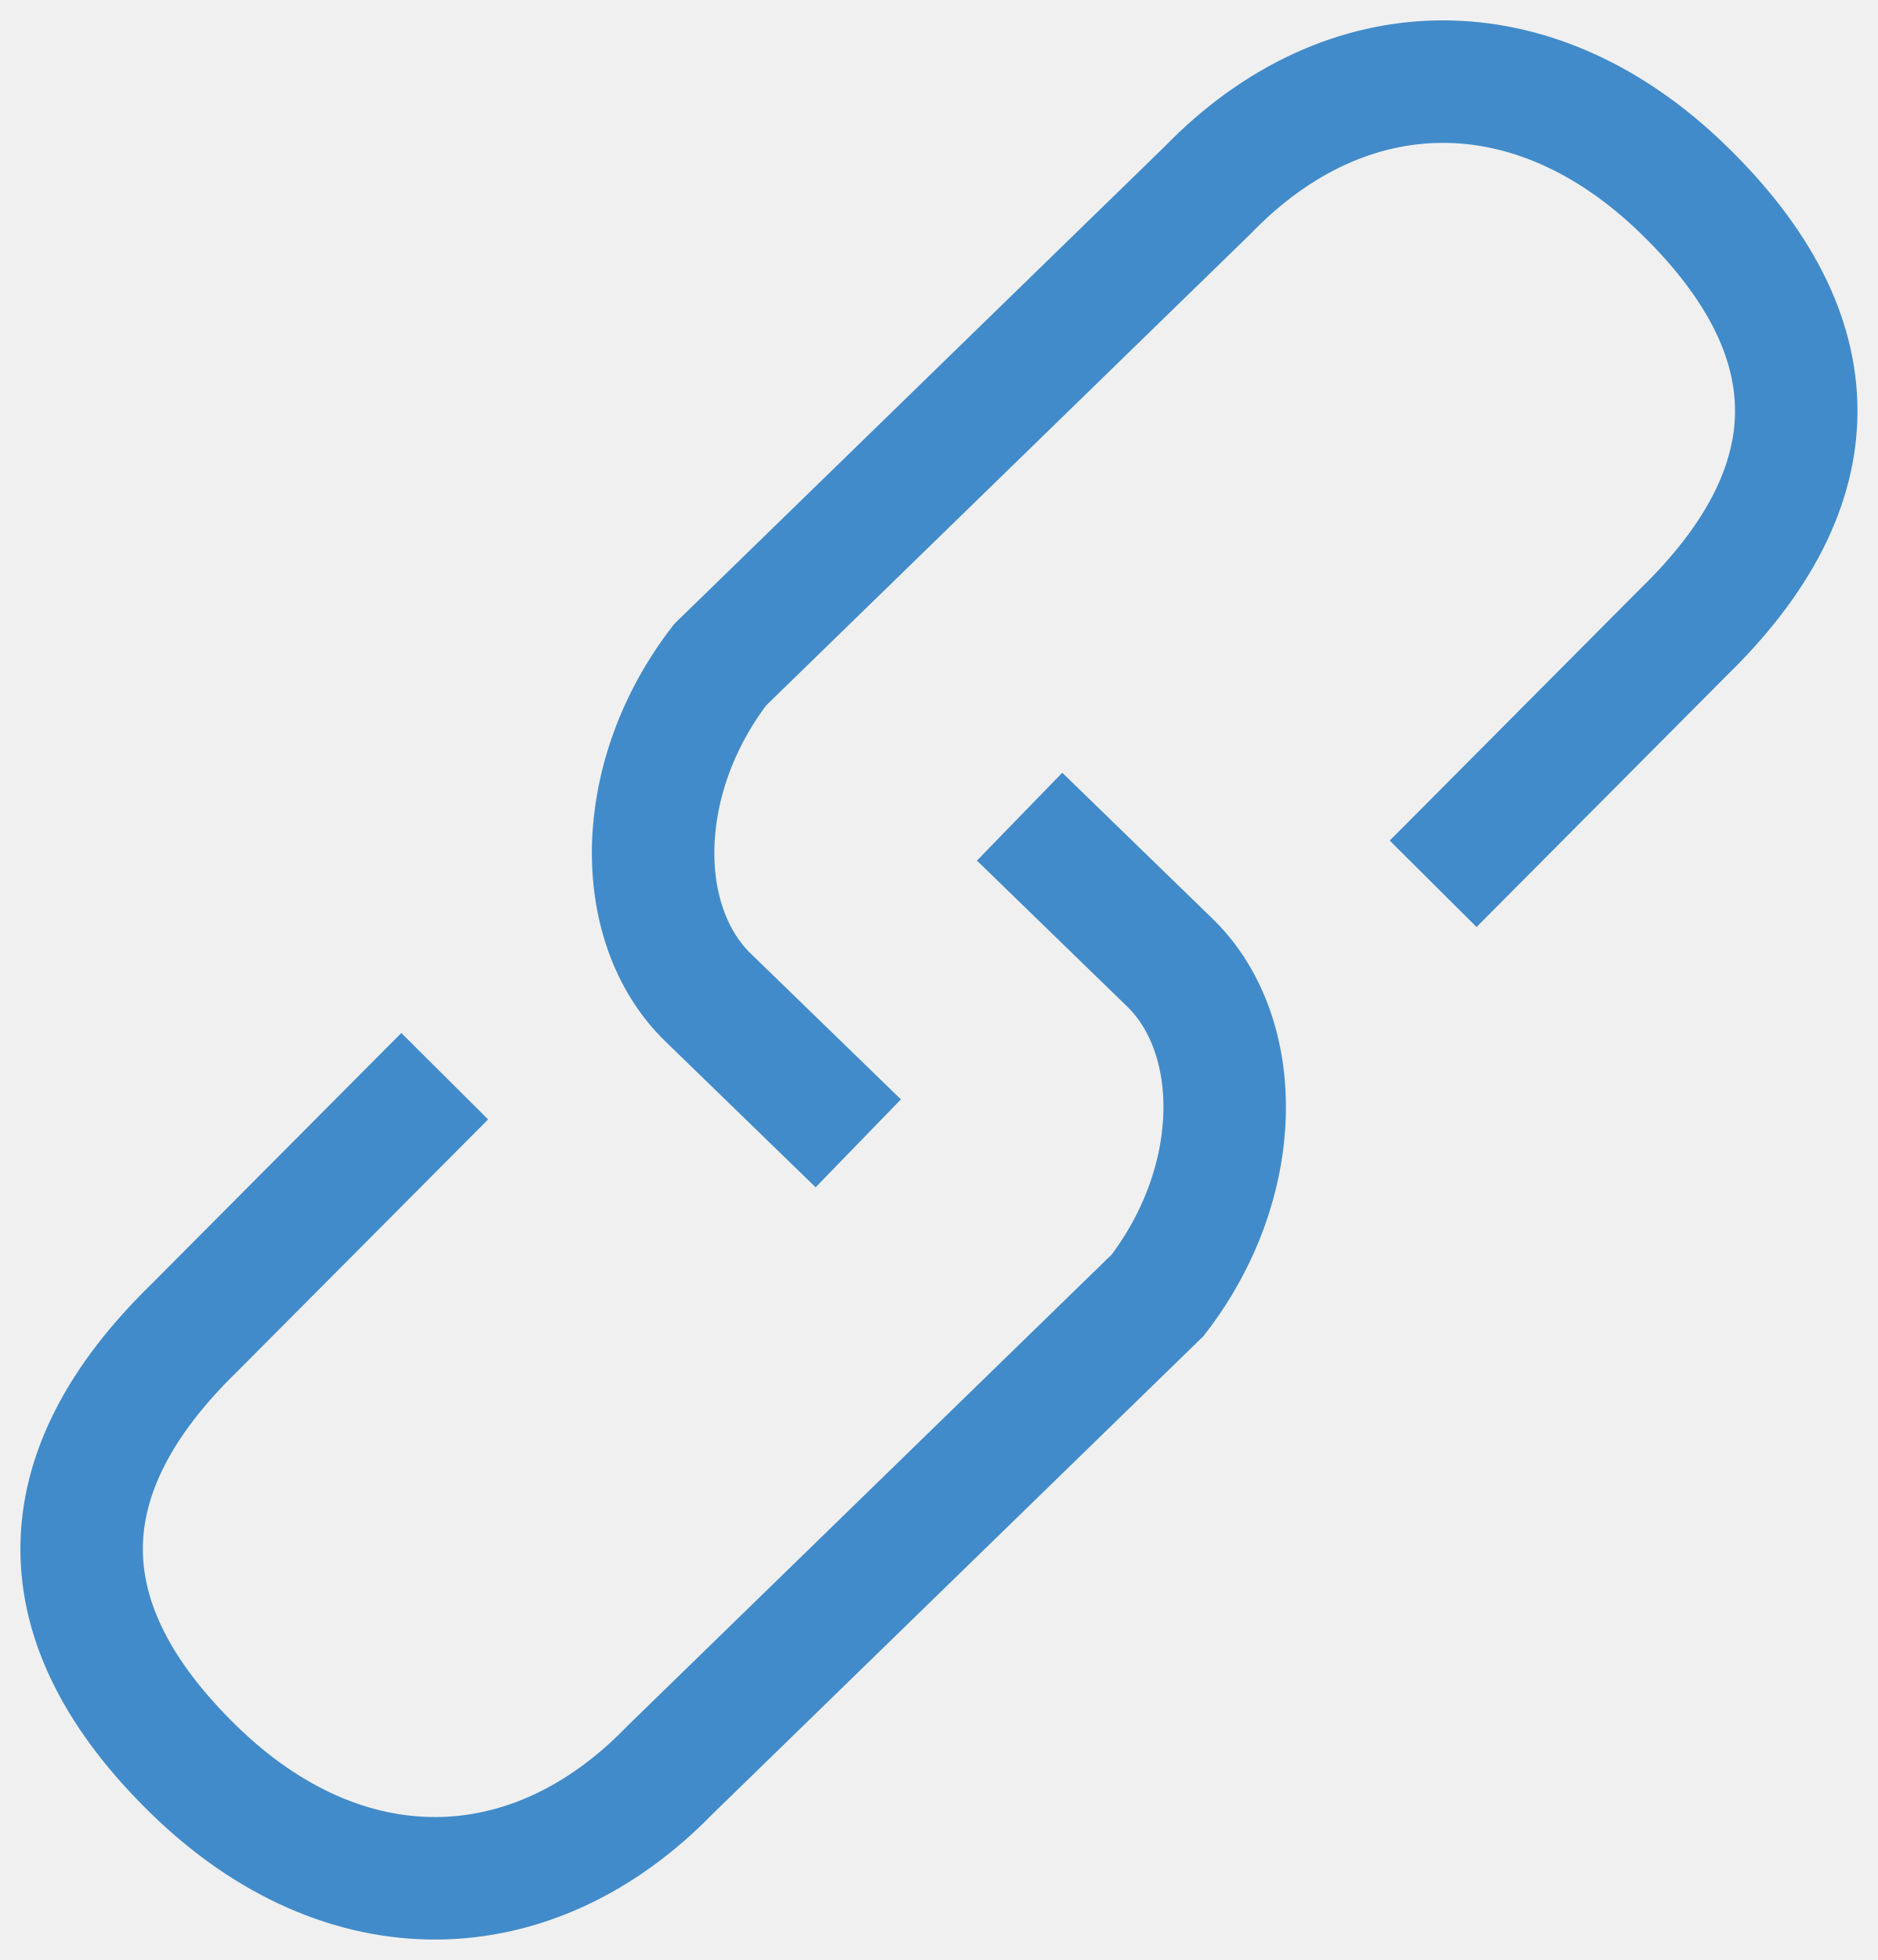
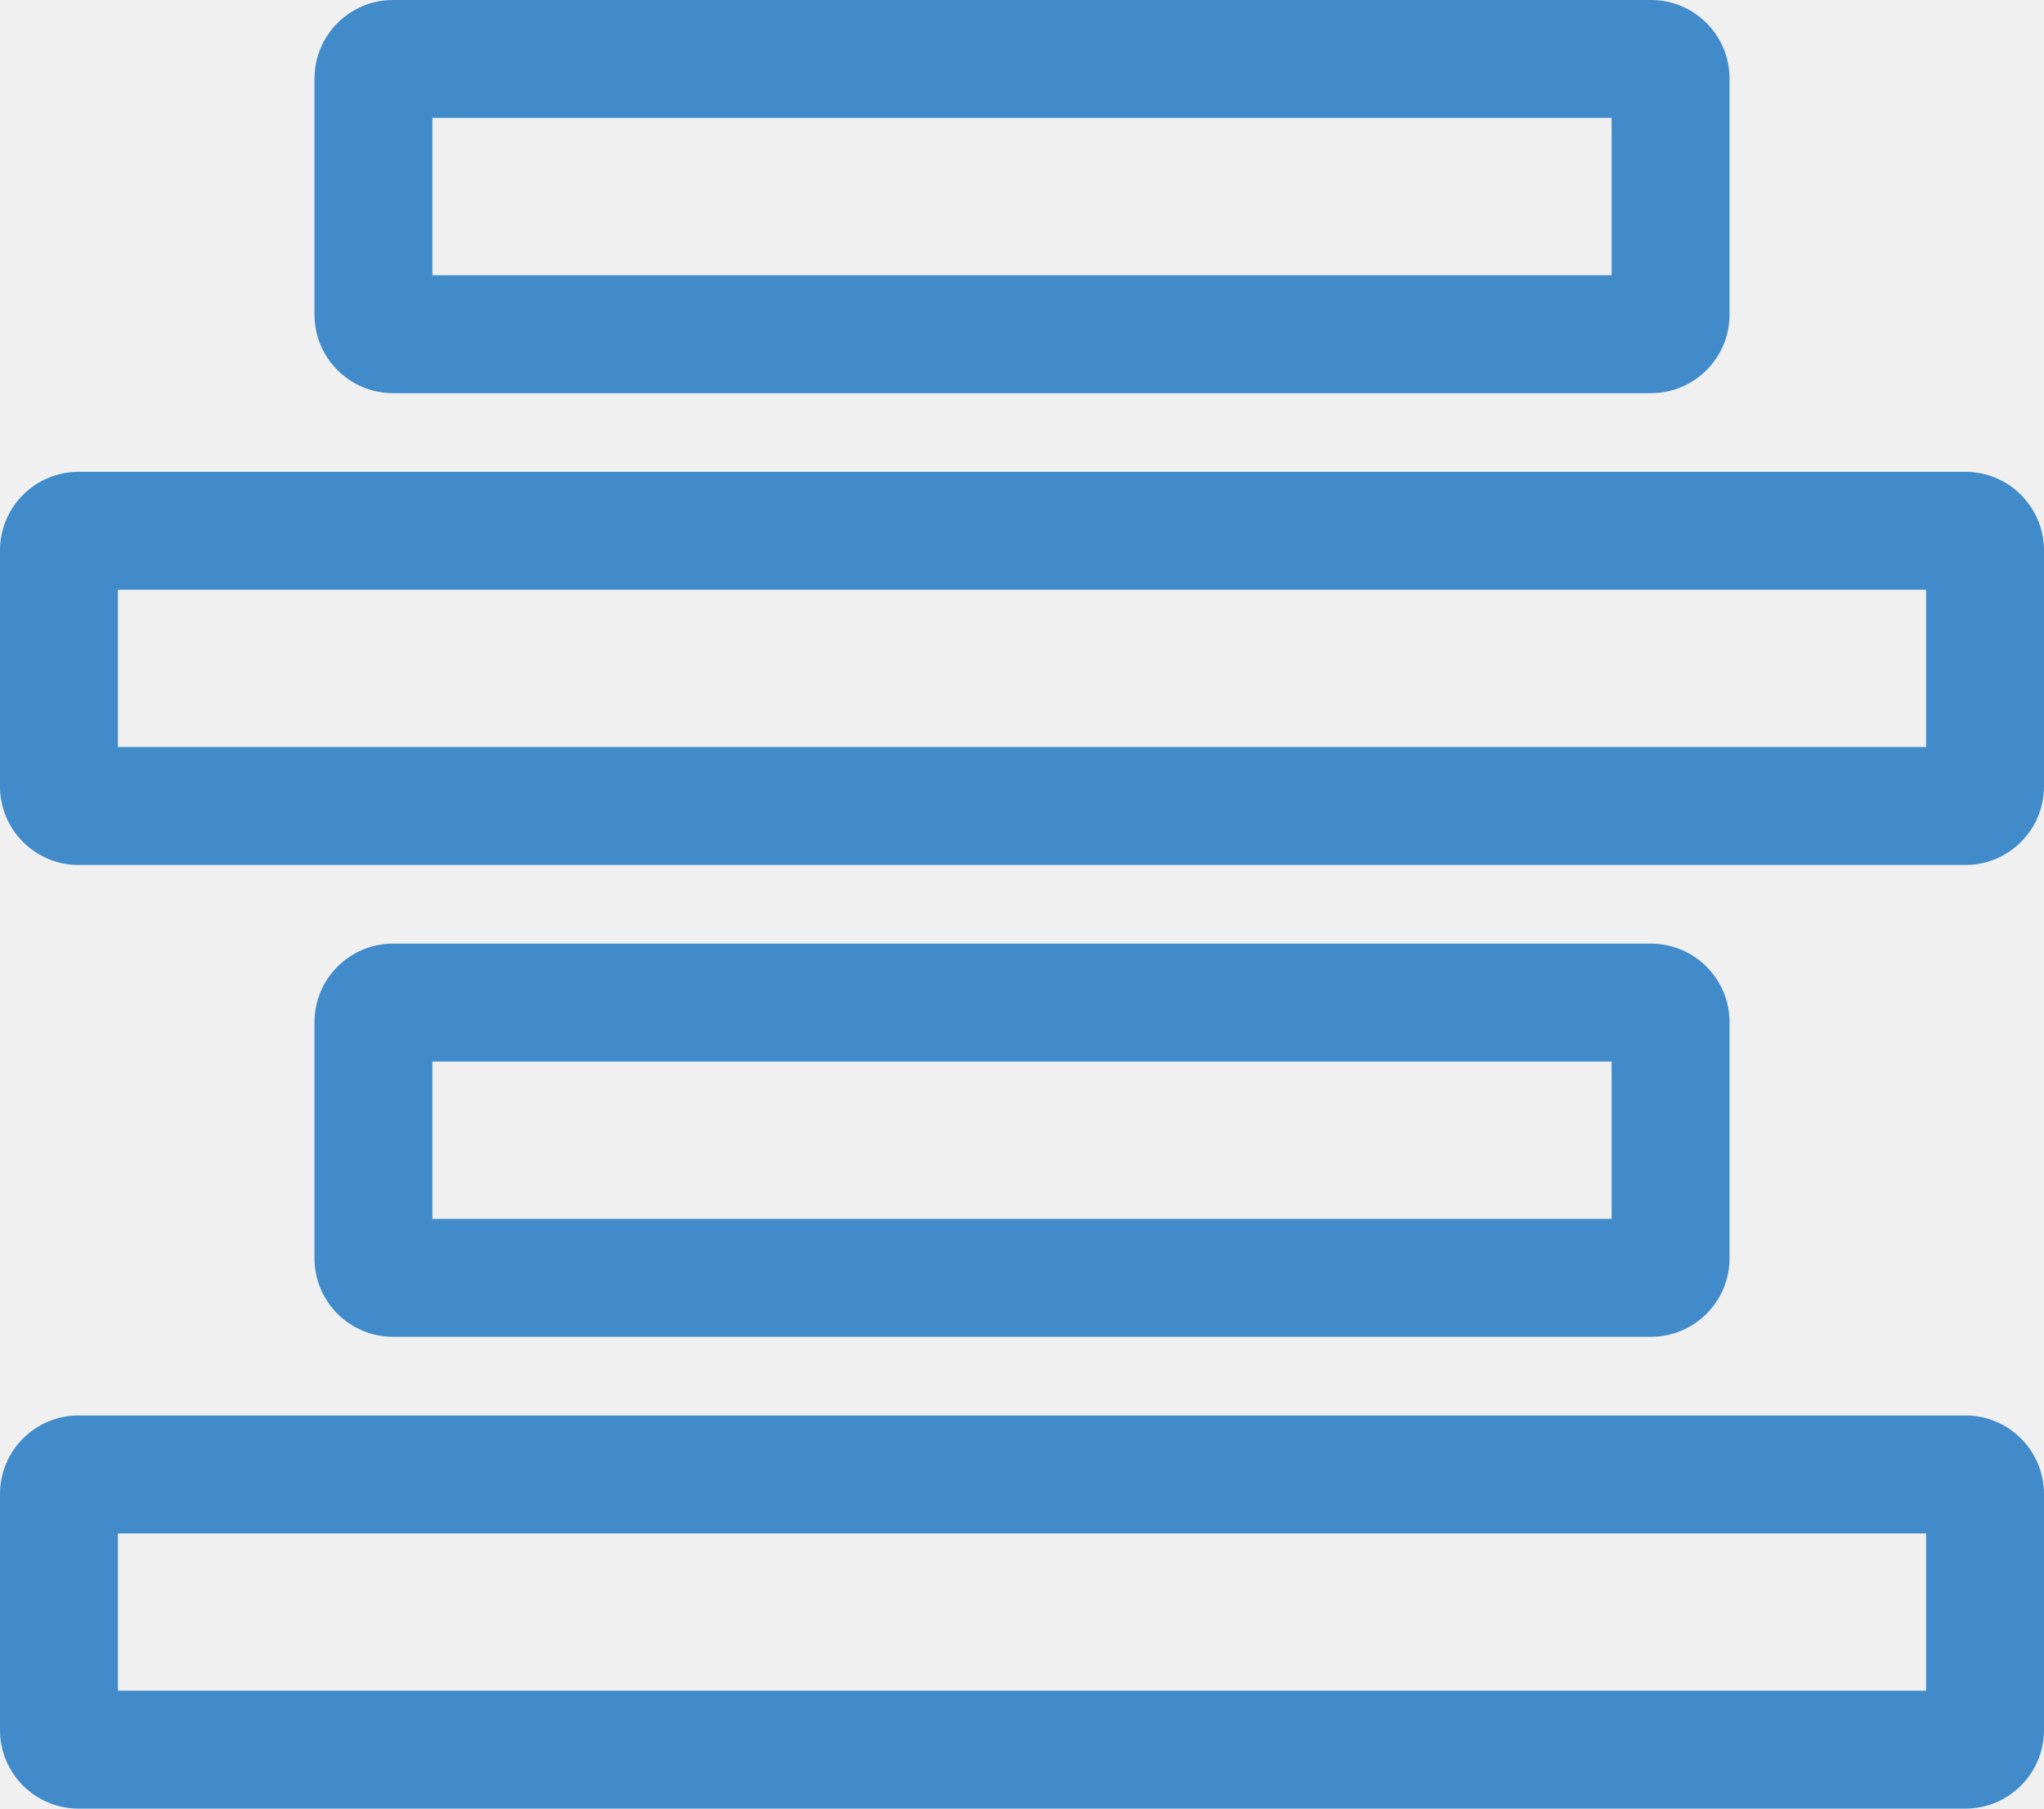
- <svg xmlns="http://www.w3.org/2000/svg" width="23" height="24" fill="none">
-   <path d="M17.553 10.822l3.068-3.083c1.839-1.79 1.839-3.626 0-5.415-1.838-1.79-4.136-1.742-5.825 0L8.82 8.14c-1.068 1.388-1.068 3.178-.15 4.072L10.512 14" stroke="#418BCA" stroke-width="1.5" />
-   <path d="M5.447 13.178L2.379 16.26c-1.839 1.79-1.839 3.626 0 5.415 1.838 1.79 4.136 1.742 5.825 0l5.975-5.815c1.068-1.389 1.068-3.178.15-4.072L12.488 10" stroke="#418BCA" stroke-width="1.5" />
+ <svg xmlns="http://www.w3.org/2000/svg" width="26" height="23" fill="none">
+   <mask id="a" fill="#fff">
+     <rect x="4" width="18" height="5" rx="1" />
+   </mask>
+   <rect x="4" width="18" height="5" rx="1" stroke="#418BCA" stroke-width="3" mask="url(#a)" />
+   <mask id="b" fill="#fff">
+     <rect y="6" width="26" height="5" rx="1" />
+   </mask>
+   <rect y="6" width="26" height="5" rx="1" stroke="#418BCA" stroke-width="3" mask="url(#b)" />
+   <mask id="c" fill="#fff">
+     <rect x="4" y="12" width="18" height="5" rx="1" />
+   </mask>
+   <rect x="4" y="12" width="18" height="5" rx="1" stroke="#418BCA" stroke-width="3" mask="url(#c)" />
+   <mask id="d" fill="#fff">
+     <rect y="18" width="26" height="5" rx="1" />
+   </mask>
+   <rect y="18" width="26" height="5" rx="1" stroke="#418BCA" stroke-width="3" mask="url(#d)" />
</svg>
